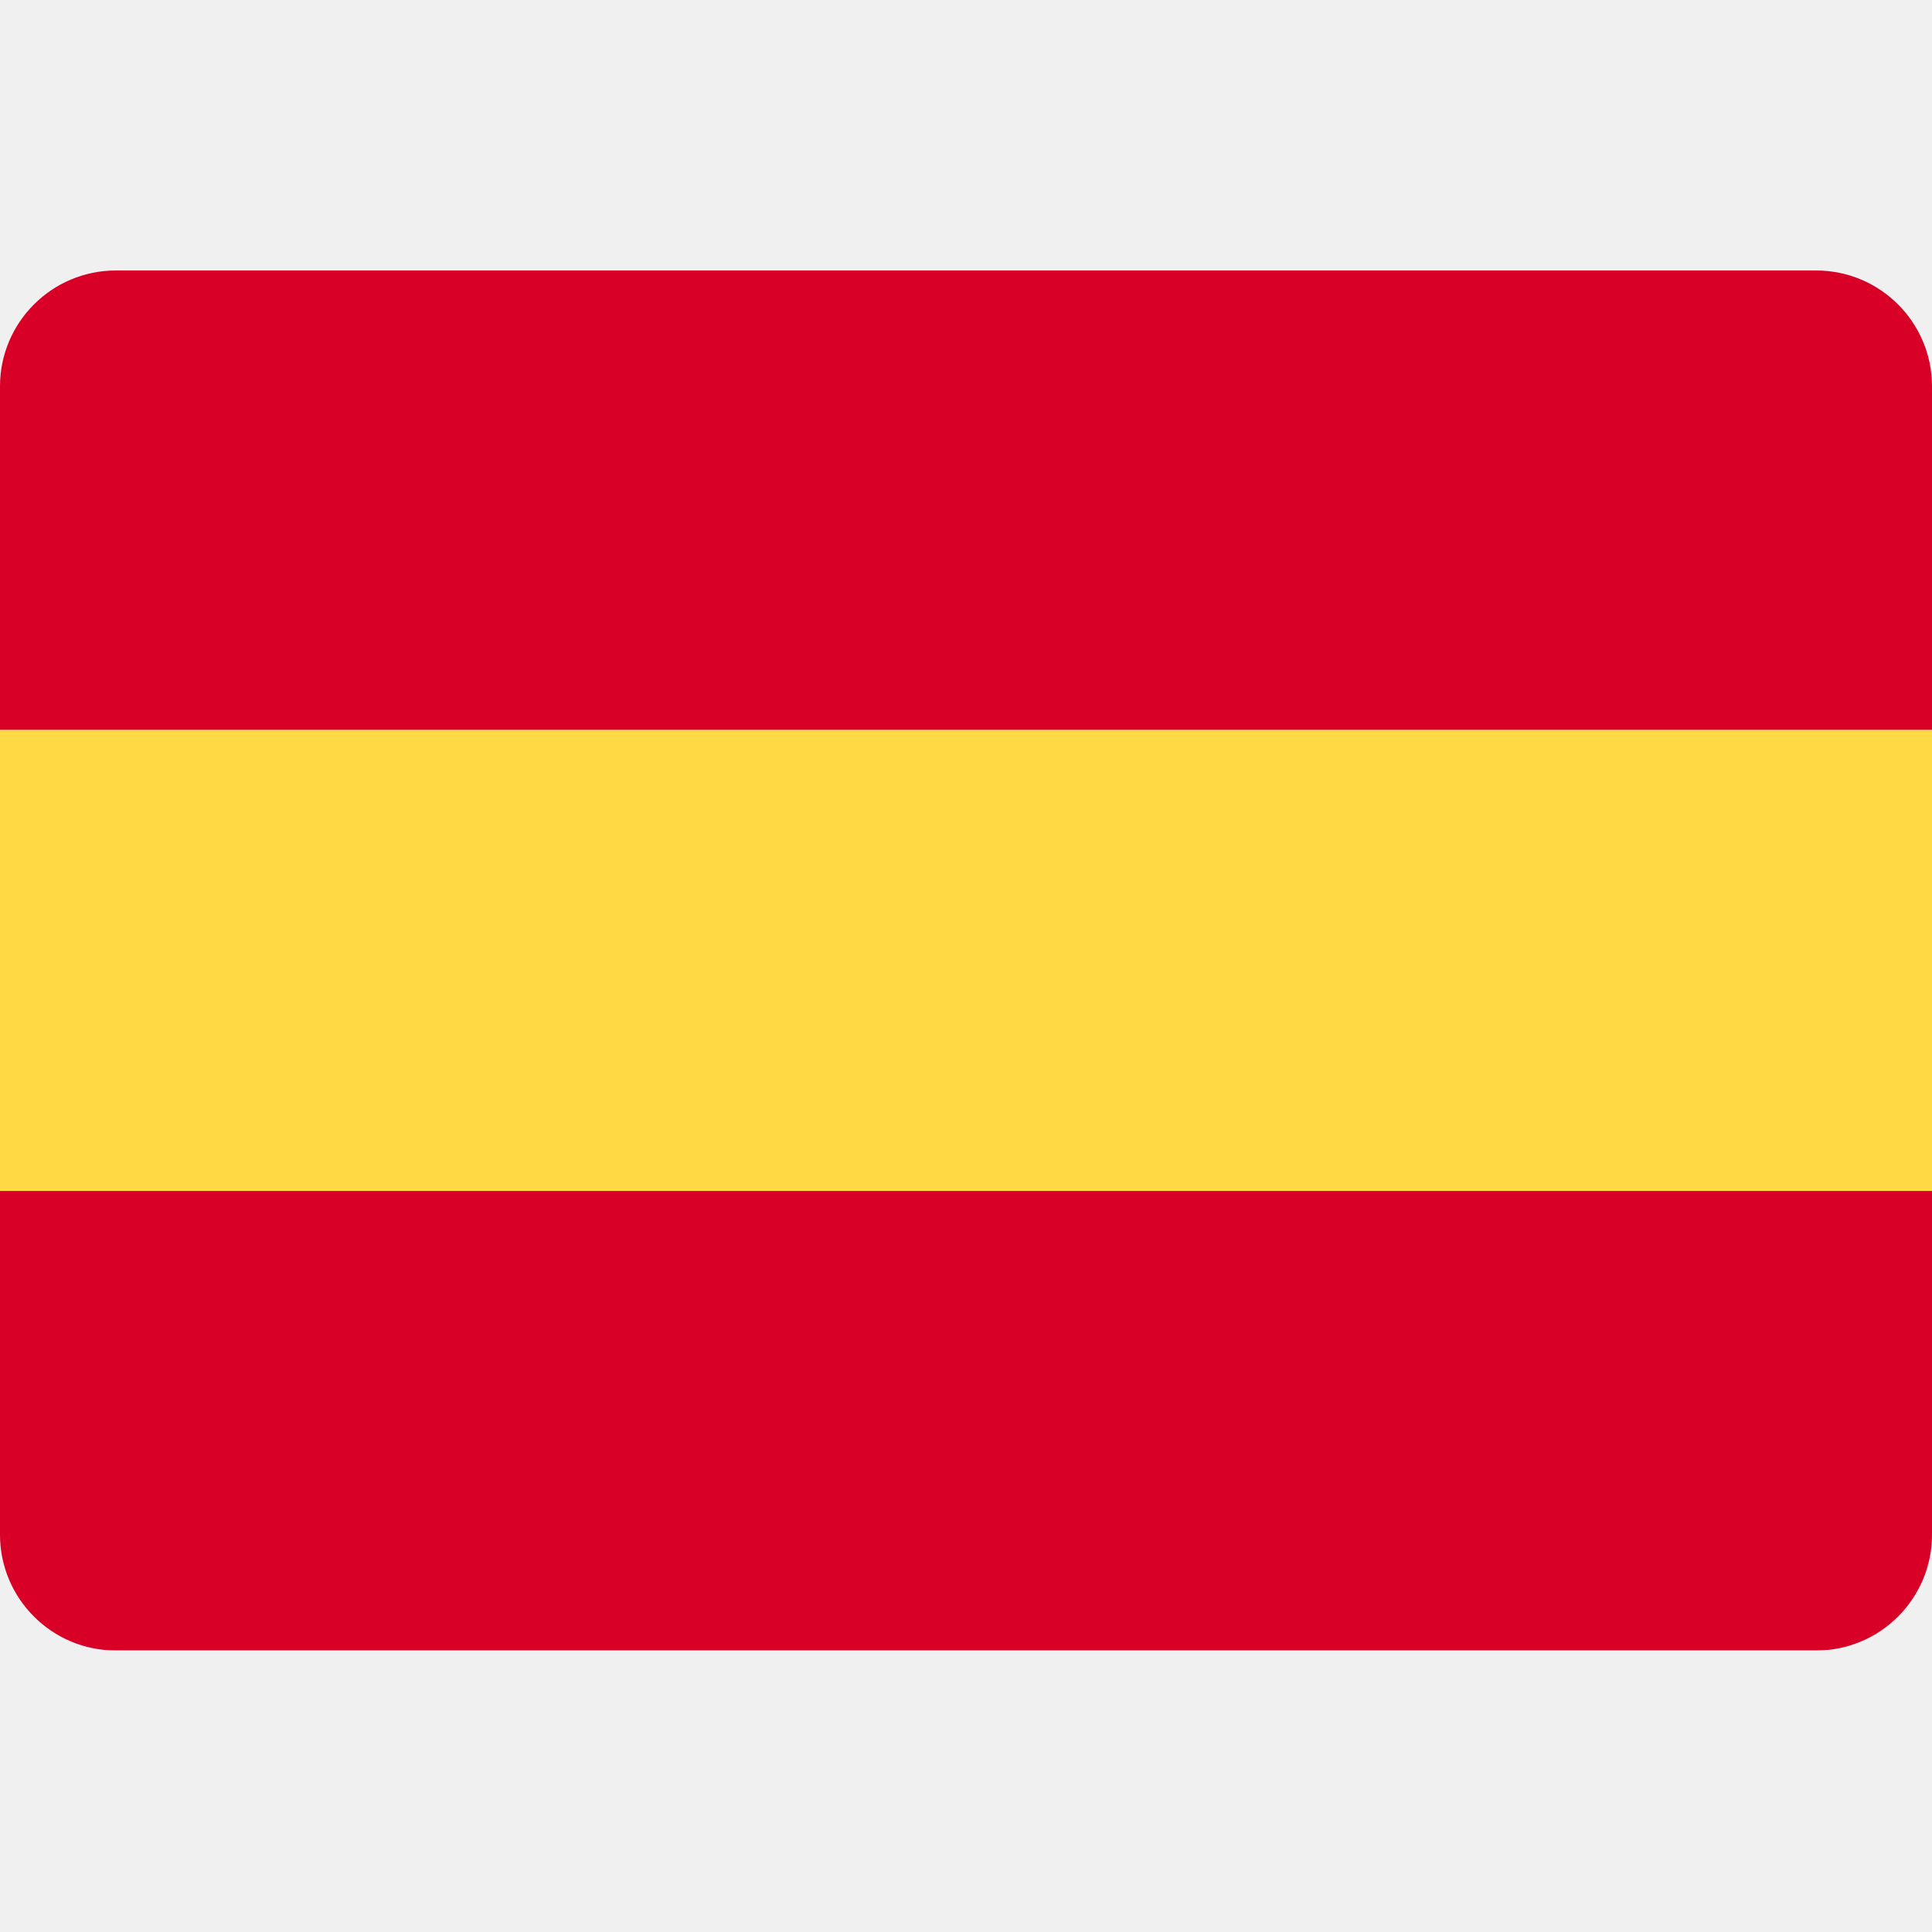
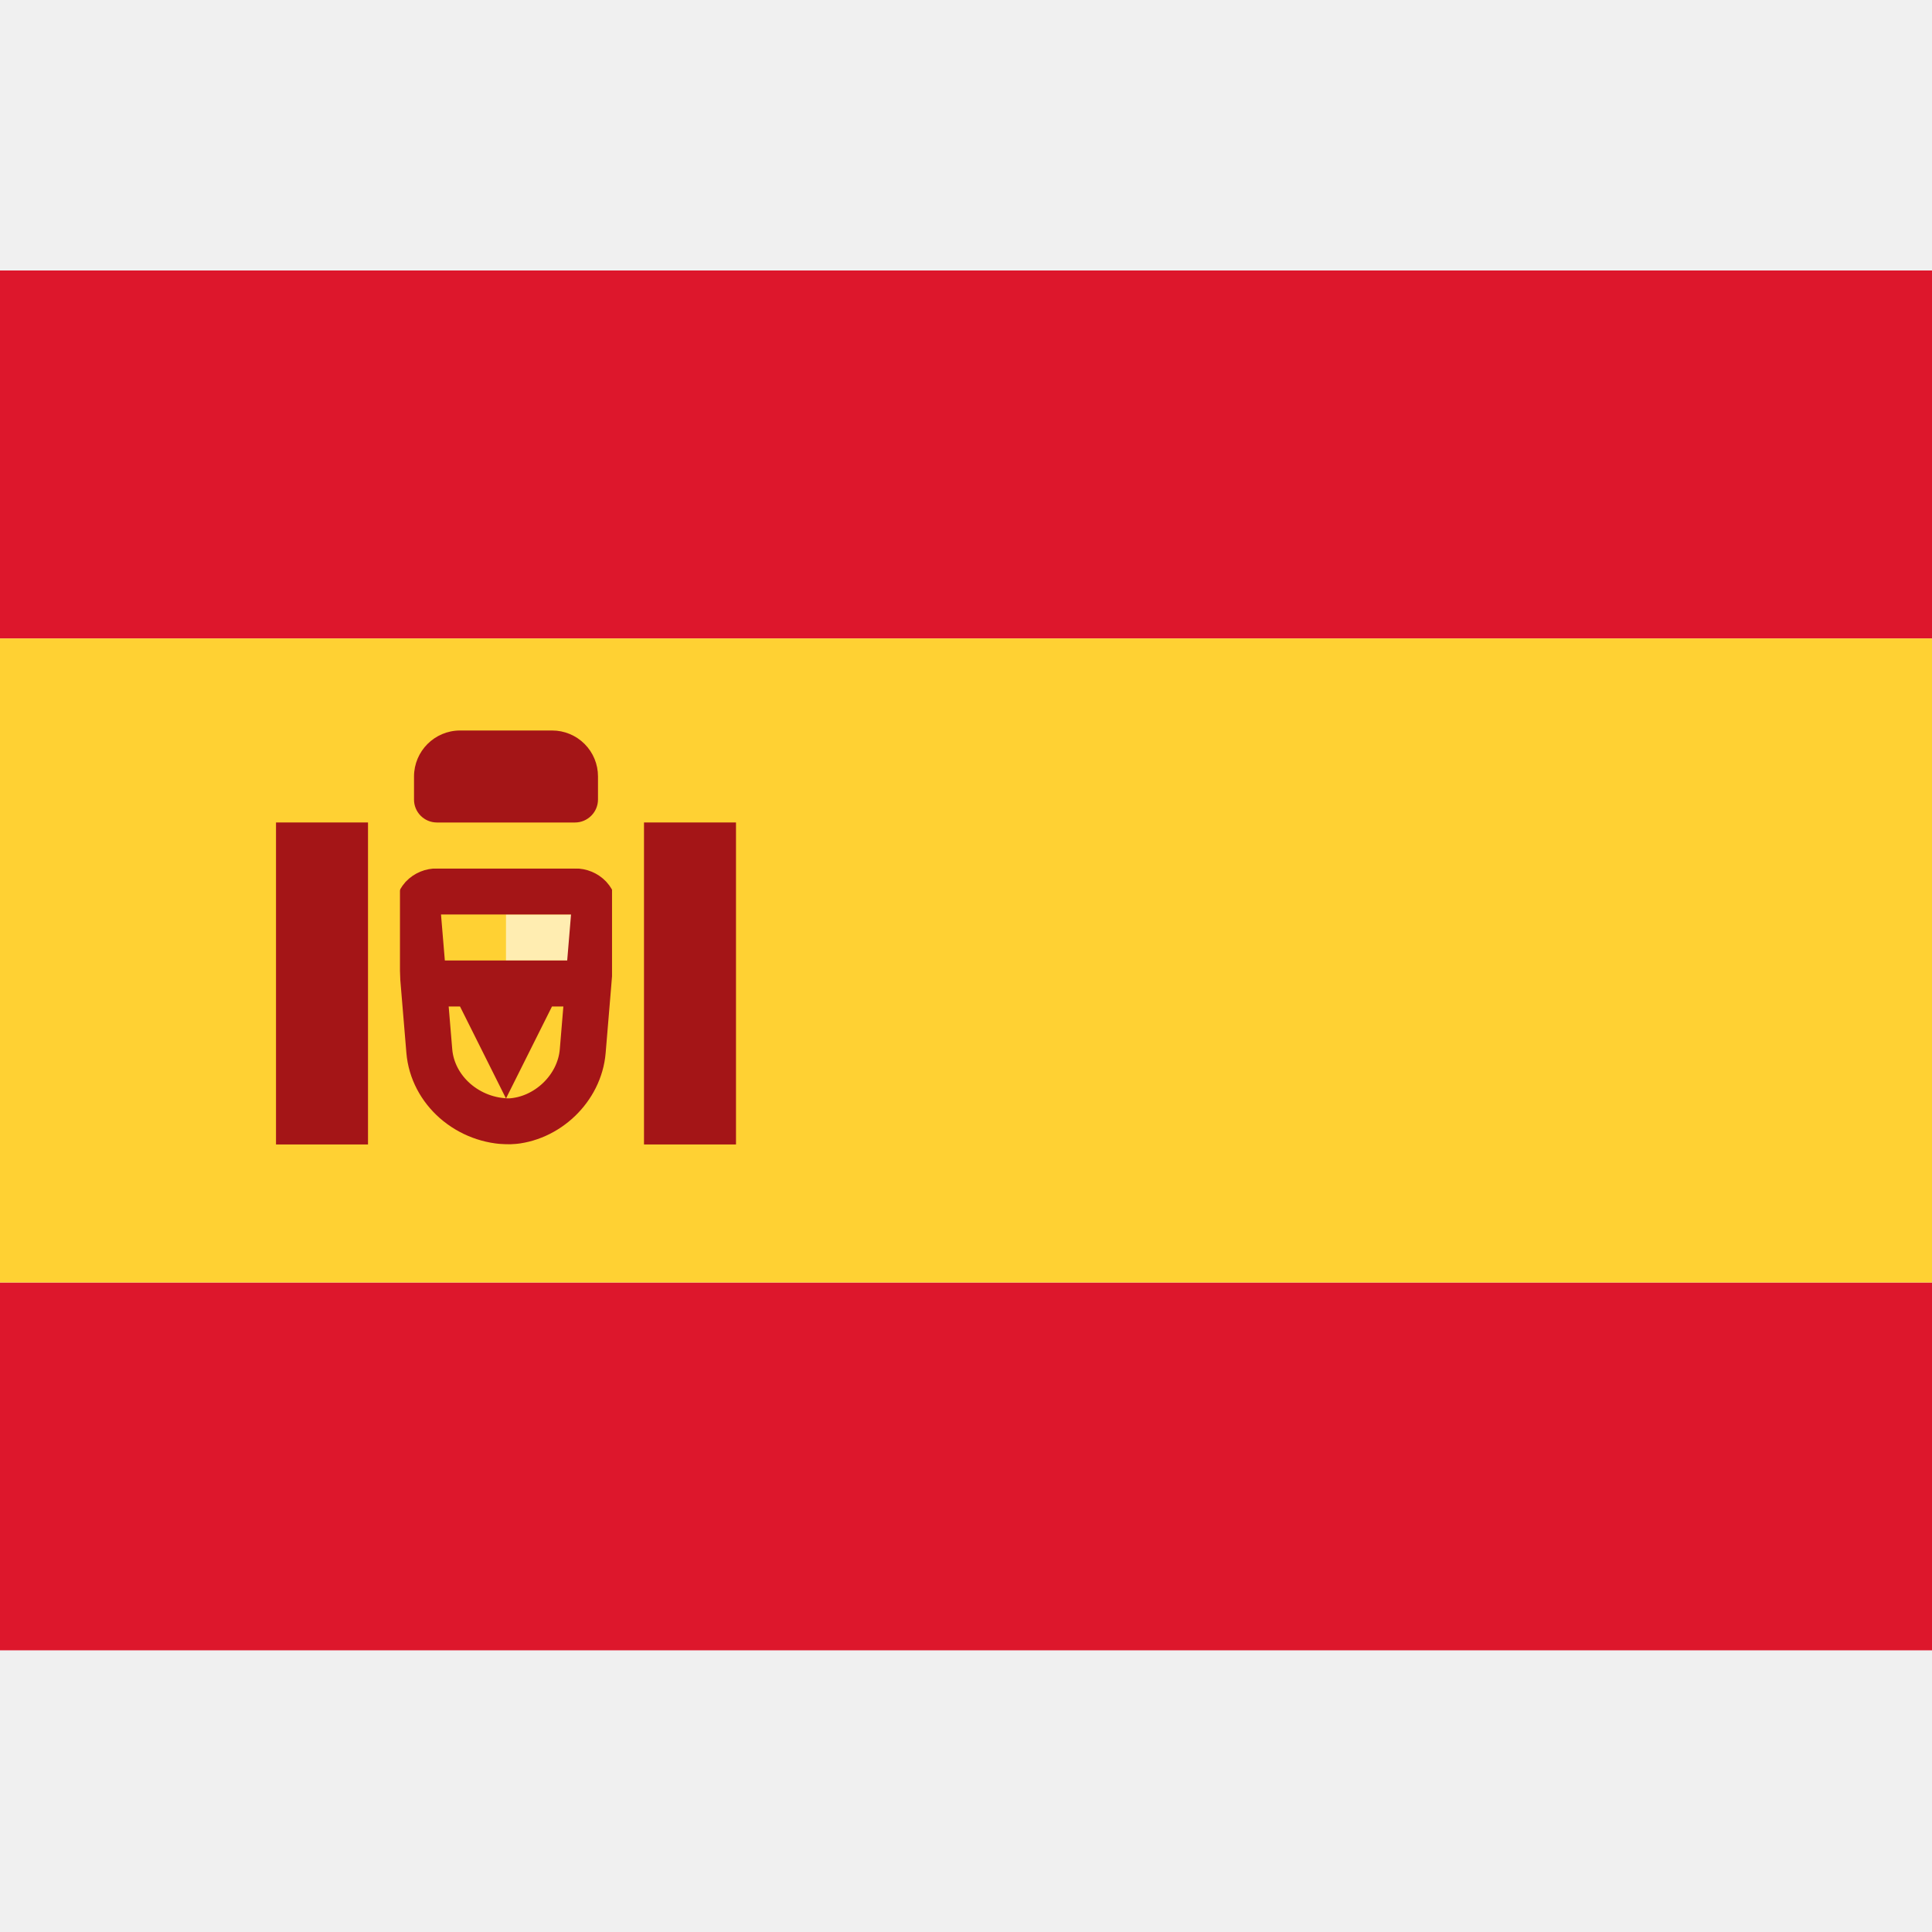
- <svg xmlns="http://www.w3.org/2000/svg" width="100" height="100">
+ <svg xmlns="http://www.w3.org/2000/svg" xmlns:xlink="http://www.w3.org/1999/xlink" width="100" height="100">
  <defs>
-     <mask id="es_a" fill="#fff">
-       <rect width="100" height="71.43" rx="6" />
+     <path id="es-a" d="M0 0h100v71.429H0z" />
+   </defs>
+   <g fill="none" fill-rule="evenodd" transform="translate(0 14)">
+     <mask id="es-b" fill="#fff">
+       <use xlink:href="#es-a" />
    </mask>
-   </defs>
-   <g mask="url(#es_a)" transform="translate(0 14)">
-     <path fill="#D80027" d="M0 0h100v23.786H0z" />
-     <path fill="#FFDA44" d="M0 23.786h100v23.858H0z" />
-     <path fill="#D80027" d="M0 47.644h100V71.43H0z" />
+     <use fill="#FFF" xlink:href="#es-a" />
+     <path fill="#DD172C" mask="url(#es-b)" d="M0 0h100v19.048H0zm0 52.381h100v19.048H0z" />
+     <path fill="#FFD133" mask="url(#es-b)" d="M0 19.048h100v33.333H0z" />
+     <path fill="#FFEDB1" mask="url(#es-b)" d="M26.19 33.333h4.762v2.381H26.19z" />
+     <path stroke="#A41517" stroke-width="2.381" d="M29.762 32.143H22.62a.998.998 0 0 0-.75.308 1.01 1.01 0 0 0-.247.778l.598 7.173c.084 1.01.582 1.92 1.328 2.577a4.3 4.3 0 0 0 2.832 1.064c.97-.05 1.871-.479 2.552-1.131.681-.653 1.148-1.535 1.229-2.51l.598-7.173c.025-.3-.065-.577-.248-.776a1.003 1.003 0 0 0-.749-.31z" mask="url(#es-b)" />
+     <path fill="#A41517" mask="url(#es-b)" d="M21.429 35.714h9.523v2.381h-2.381l-2.381 4.762-2.38-4.762h-2.381zm-7.143-7.143h4.762v16.667h-4.762zm19.047 0h4.762v16.667h-4.762zM21.429 26.19a2.386 2.386 0 0 1 2.378-2.38h4.767a2.374 2.374 0 0 1 2.378 2.38v1.192c0 .657-.539 1.19-1.187 1.19h-7.15a1.185 1.185 0 0 1-1.186-1.19V26.19z" />
  </g>
</svg>
